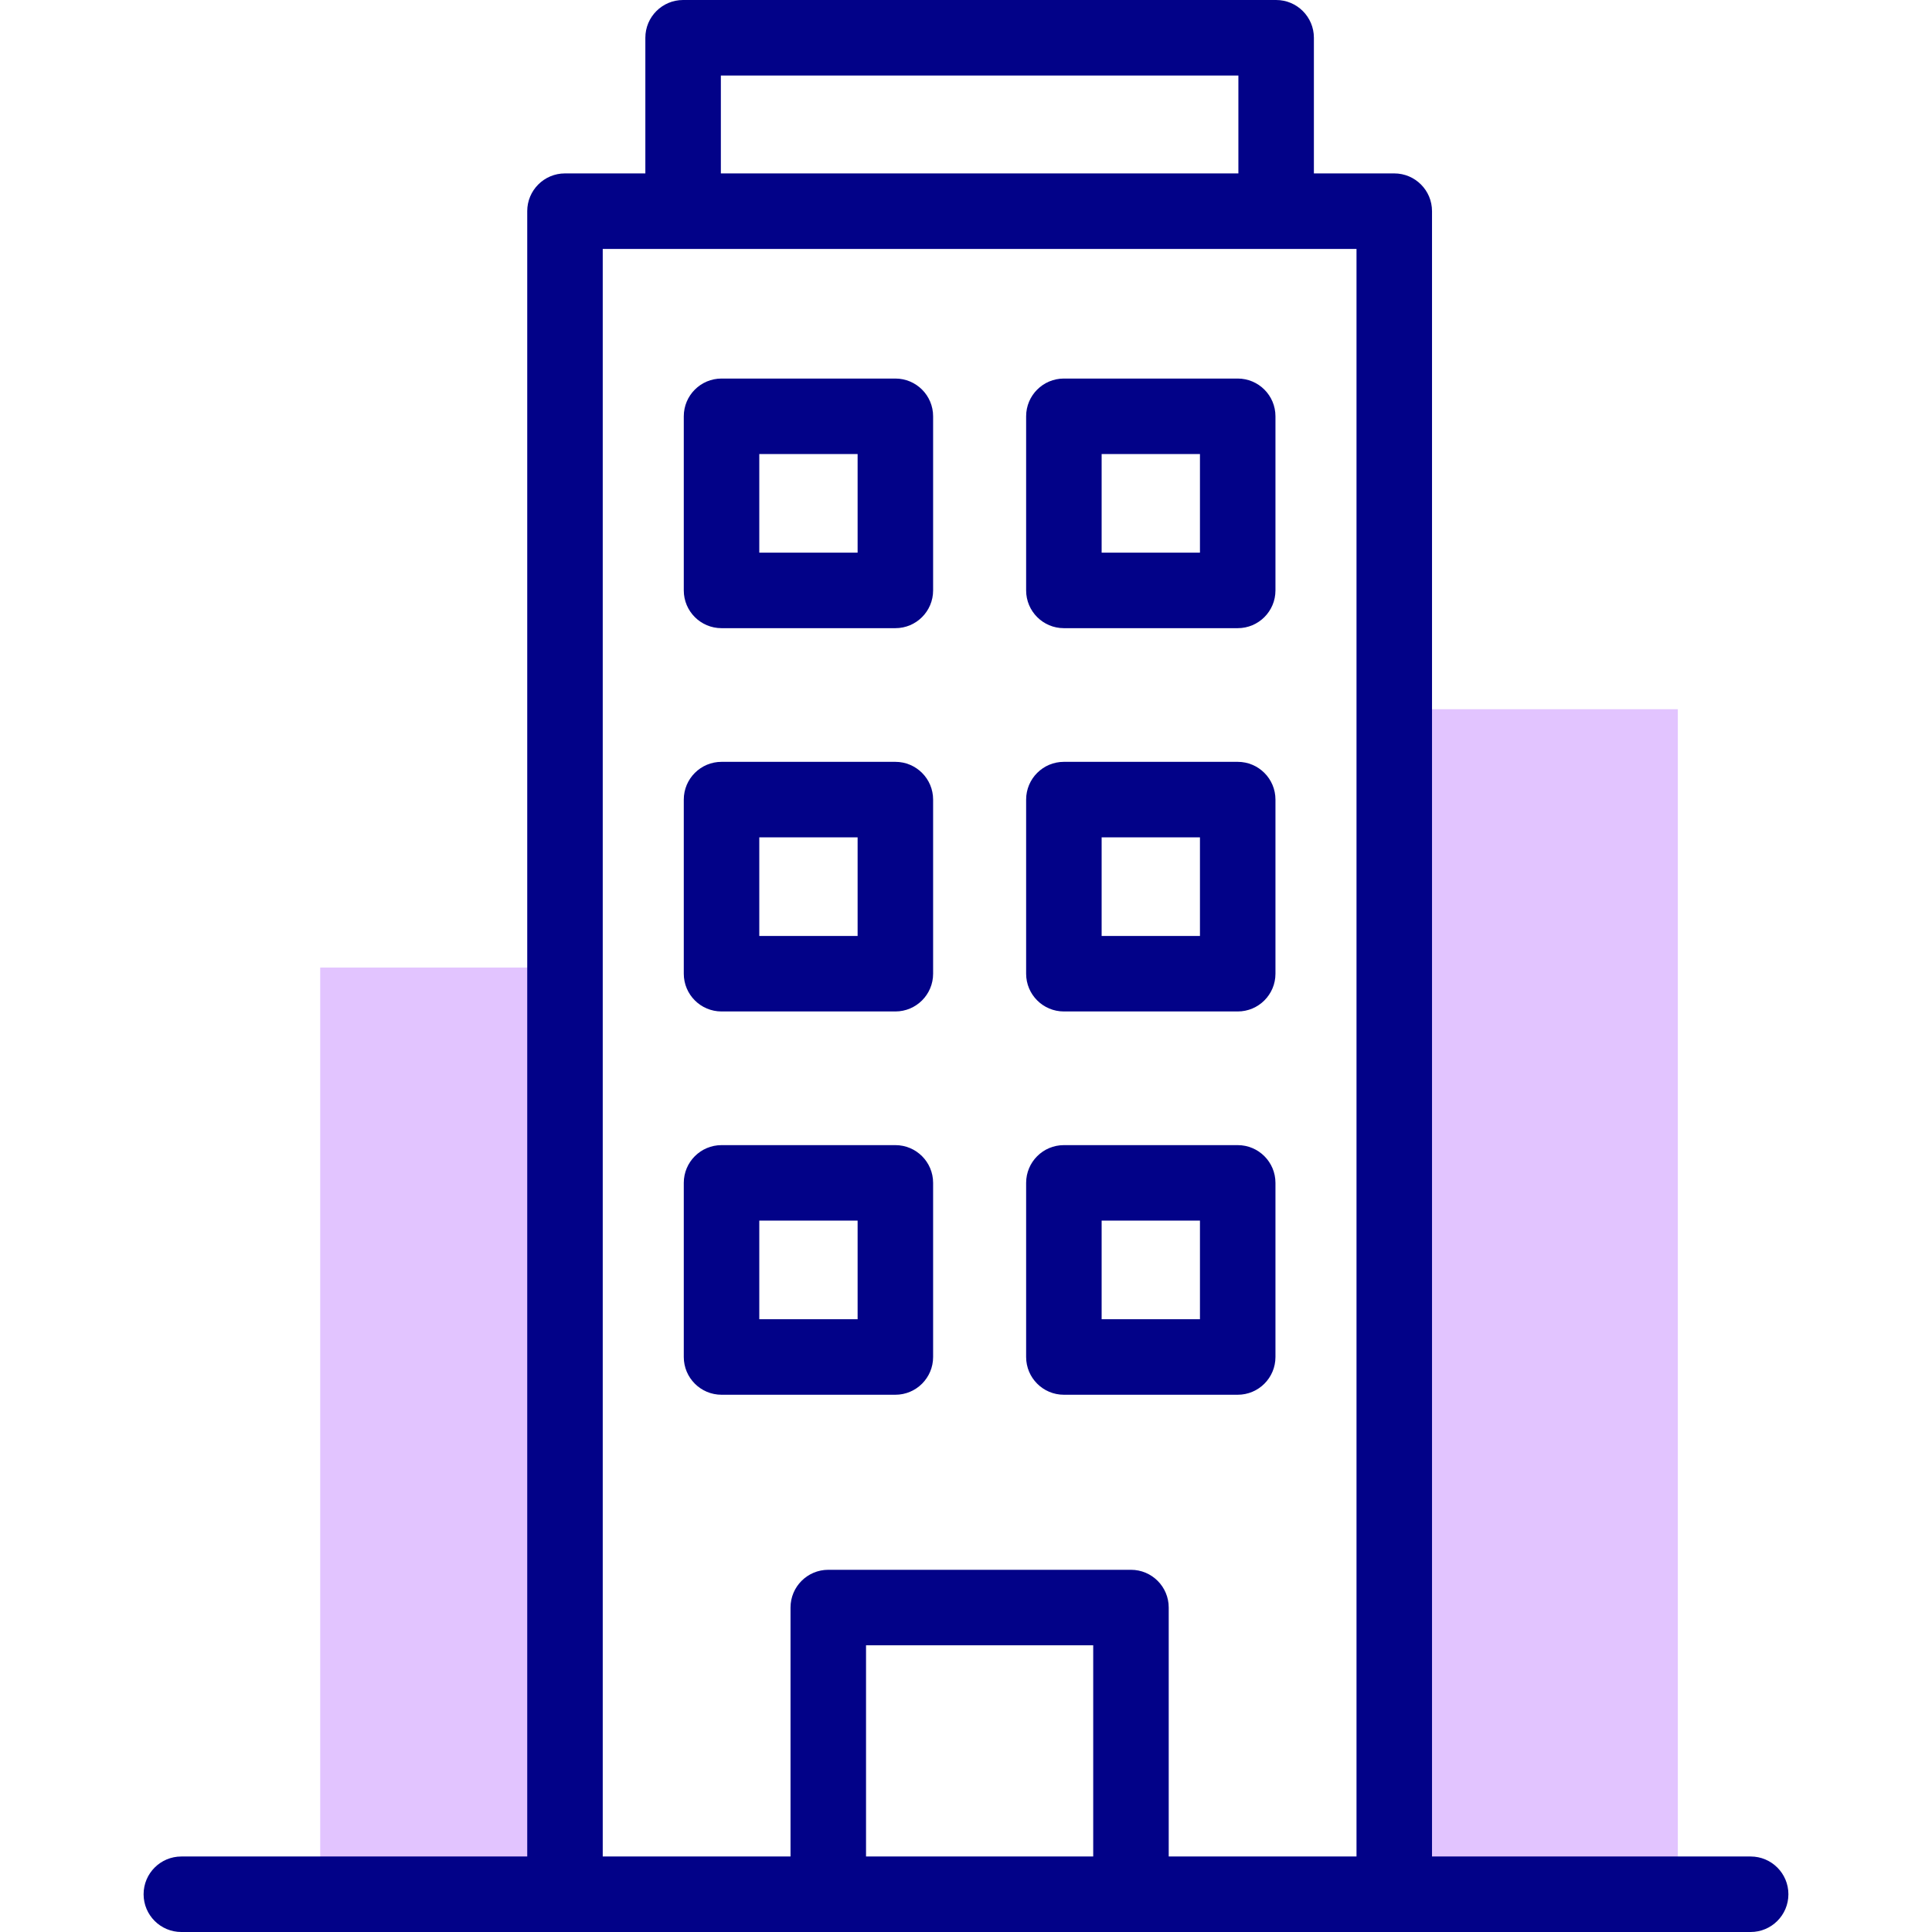
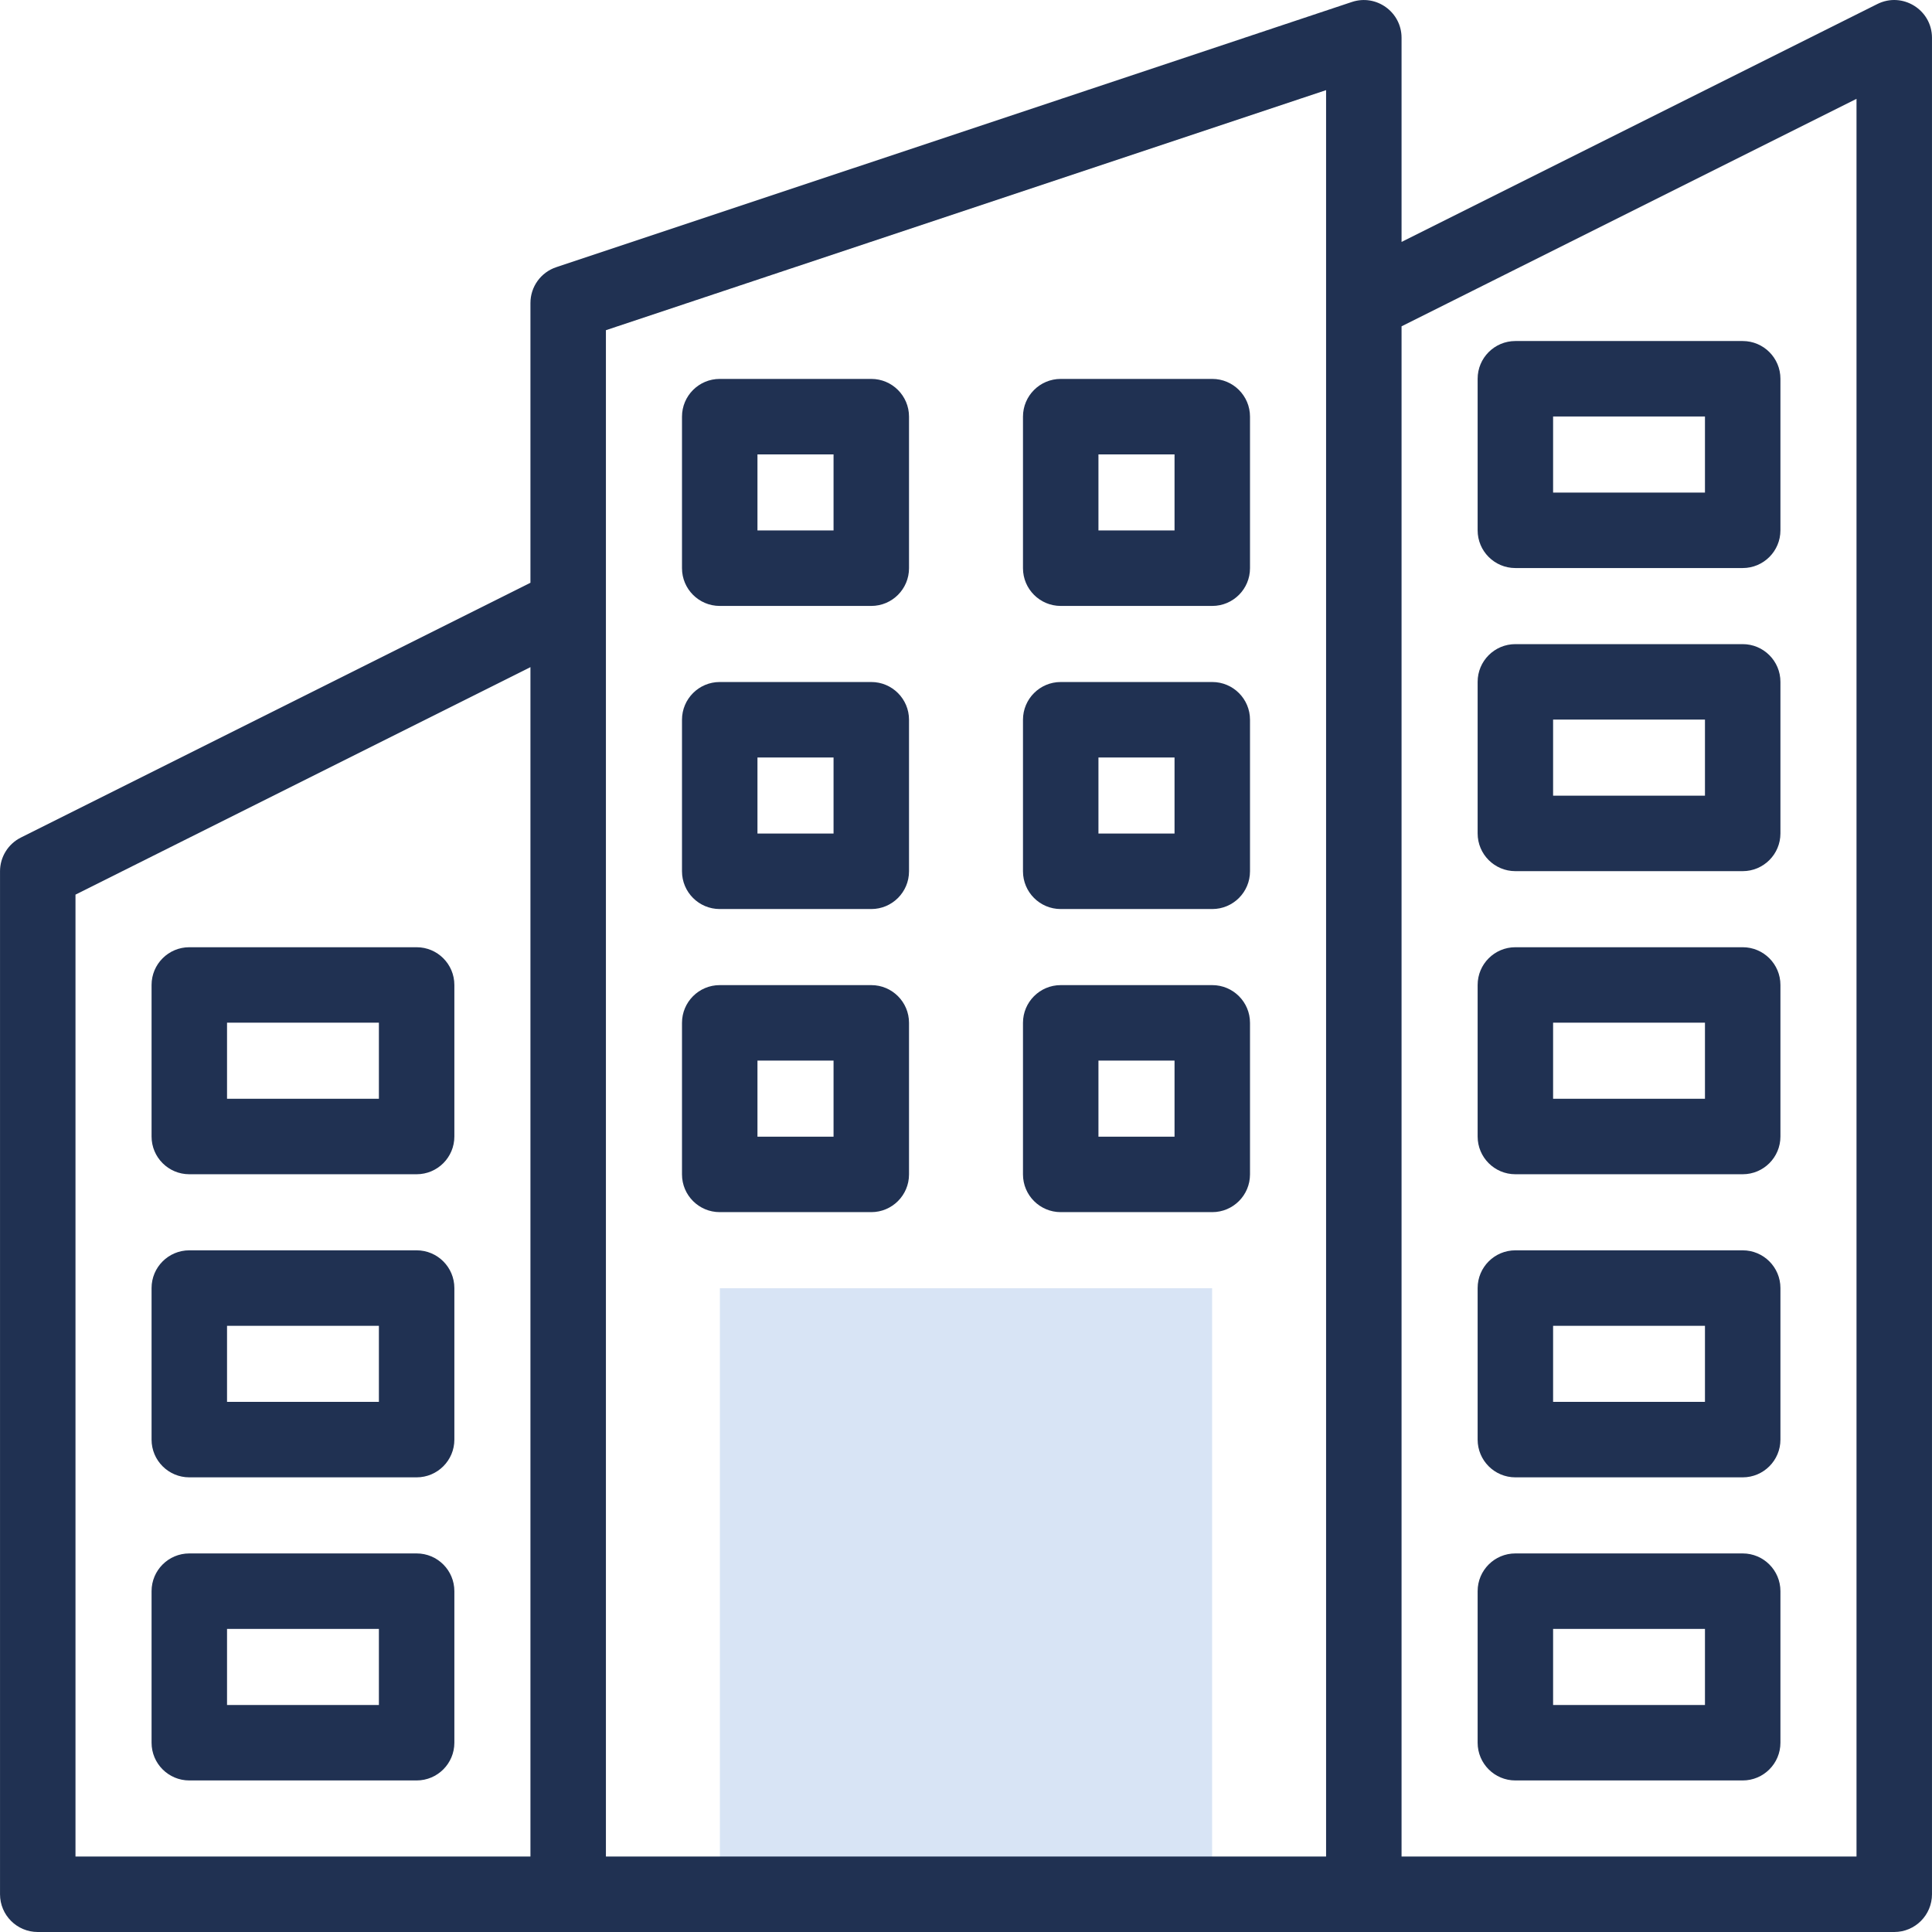
- <svg xmlns="http://www.w3.org/2000/svg" id="Capa_1" enable-background="new 0 0 512 512" height="512" viewBox="0 0 512 512" width="512">
-   <g>
-     <g>
-       <path d="m369.494 187.948h75.148v322.316h-75.148z" fill="#e2c4ff" />
-       <g>
-         <path d="m84.861 256.417h64.865v253.847h-64.865z" fill="#e2c4ff" />
-       </g>
+ <svg xmlns="http://www.w3.org/2000/svg" id="Capa_1" enable-background="new 0 0 512.011 512.011" height="512" viewBox="0 0 512.011 512.011" width="512">
+   <g id="XMLID_1174_">
+     <g id="XMLID_42_">
+       <path id="XMLID_1520_" d="m321.23 502.011h-130.449v-160.613h130.449z" fill="#d8e4f5" />
    </g>
-     <g fill="#020288">
-       <path d="m328.005 100.319h-46.065c-5.526 0-10.005 4.479-10.005 10.005v46.143c0 5.526 4.479 10.005 10.005 10.005h46.065c5.526 0 10.005-4.479 10.005-10.005v-46.143c0-5.526-4.479-10.005-10.005-10.005zm-10.005 46.142h-26.055v-26.132h26.055z" />
-       <path d="m237.28 100.319h-46.065c-5.526 0-10.005 4.479-10.005 10.005v46.143c0 5.526 4.479 10.005 10.005 10.005h46.065c5.526 0 10.005-4.479 10.005-10.005v-46.143c.001-5.526-4.479-10.005-10.005-10.005zm-10.005 46.142h-26.055v-26.132h26.055z" />
-       <path d="m328.005 201.895h-46.065c-5.526 0-10.005 4.479-10.005 10.005v46.143c0 5.526 4.479 10.005 10.005 10.005h46.065c5.526 0 10.005-4.479 10.005-10.005v-46.143c0-5.526-4.479-10.005-10.005-10.005zm-10.005 46.142h-26.055v-26.132h26.055z" />
-       <path d="m237.28 201.895h-46.065c-5.526 0-10.005 4.479-10.005 10.005v46.143c0 5.526 4.479 10.005 10.005 10.005h46.065c5.526 0 10.005-4.479 10.005-10.005v-46.143c.001-5.526-4.479-10.005-10.005-10.005zm-10.005 46.142h-26.055v-26.132h26.055z" />
-       <path d="m328.005 303.471h-46.065c-5.526 0-10.005 4.479-10.005 10.005v46.142c0 5.526 4.479 10.005 10.005 10.005h46.065c5.526 0 10.005-4.479 10.005-10.005v-46.142c0-5.525-4.479-10.005-10.005-10.005zm-10.005 46.142h-26.055v-26.132h26.055z" />
-       <path d="m237.28 303.471h-46.065c-5.526 0-10.005 4.479-10.005 10.005v46.142c0 5.526 4.479 10.005 10.005 10.005h46.065c5.526 0 10.005-4.479 10.005-10.005v-46.142c.001-5.525-4.479-10.005-10.005-10.005zm-10.005 46.142h-26.055v-26.132h26.055z" />
-       <path d="m463.94 491.99h-84.441v-436.029c0-5.526-4.479-10.005-10.005-10.005h-21.299v-35.95c0-5.527-4.479-10.006-10.005-10.006h-157.16c-5.526 0-10.005 4.479-10.005 10.005v35.95h-21.299c-5.526 0-10.005 4.48-10.005 10.005v436.03h-91.661c-5.526 0-10.005 4.479-10.005 10.005s4.479 10.005 10.005 10.005h415.88c5.526 0 10.005-4.479 10.005-10.005s-4.479-10.005-10.005-10.005zm-272.905-471.98h137.15v25.945h-137.15zm38.472 471.98v-55.967h60.205v55.967zm80.216 0v-65.972c0-5.526-4.479-10.005-10.005-10.005h-80.216c-5.526 0-10.005 4.479-10.005 10.005v65.972h-49.766v-426.024h199.758v426.024z" />
+     <g id="XMLID_1249_" fill="#203152">
+       <path id="XMLID_1206_" d="m497.534 1.066-126.1 63.05v-54.105c0-6.819-6.686-11.64-13.162-9.487l-210.858 70.285c-4.084 1.361-6.838 5.183-6.838 9.487v74.146l-135.043 67.523c-3.388 1.694-5.527 5.156-5.527 8.944v271.102c0 5.522 4.477 10 10 10h492c5.522 0 10-4.478 10-10v-492c-.001-7.419-7.825-12.267-14.472-8.945zm-477.529 236.024 120.571-60.286v315.207h-120.571zm140.572-149.585 190.857-63.62v468.126h-190.857c0-10.321 0-370.831 0-404.506zm331.428 404.506h-120.571v-405.534l120.571-60.286z" />
+       <path id="XMLID_1200_" d="m230.904 100.419h-40.164c-5.523 0-10 4.478-10 10v40.163c0 5.522 4.477 10 10 10h40.164c5.522 0 10-4.478 10-10v-40.163c0-5.523-4.478-10-10-10zm-10 40.163h-20.164v-20.163h20.164z" />
+       <path id="XMLID_1197_" d="m110.413 251.031h-60.245c-5.522 0-10 4.478-10 10v40.163c0 5.523 4.478 10 10 10h60.245c5.522 0 10-4.477 10-10v-40.163c0-5.522-4.477-10-10-10zm-10 40.163h-40.245v-20.163h40.245z" />
+       <path id="XMLID_1193_" d="m110.413 331.357h-60.245c-5.522 0-10 4.478-10 10v40.163c0 5.522 4.478 10 10 10h60.245c5.522 0 10-4.478 10-10v-40.163c0-5.522-4.477-10-10-10zm-10 40.163h-40.245v-20.163h40.245z" />
+       <path id="XMLID_1190_" d="m110.413 411.684h-60.245c-5.522 0-10 4.478-10 10v40.163c0 5.522 4.478 10 10 10h60.245c5.522 0 10-4.478 10-10v-40.163c0-5.522-4.477-10-10-10zm-10 40.163h-40.245v-20.163h40.245z" />
+       <path id="XMLID_1186_" d="m401.597 230.868h60.245c5.522 0 10-4.478 10-10v-40.163c0-5.522-4.478-10-10-10h-60.245c-5.522 0-10 4.478-10 10v40.163c0 5.522 4.478 10 10 10zm10-40.163h40.245v20.163h-40.245z" />
+       <path id="XMLID_1183_" d="m401.597 150.541h60.245c5.522 0 10-4.478 10-10v-40.163c0-5.522-4.478-10-10-10h-60.245c-5.522 0-10 4.478-10 10v40.163c0 5.522 4.478 10 10 10zm10-40.163h40.245v20.163h-40.245z" />
+       <path id="XMLID_1180_" d="m401.597 311.194h60.245c5.522 0 10-4.477 10-10v-40.163c0-5.522-4.478-10-10-10h-60.245c-5.522 0-10 4.478-10 10v40.163c0 5.523 4.478 10 10 10zm10-40.163h40.245v20.163h-40.245z" />
+       <path id="XMLID_1177_" d="m401.597 391.52h60.245c5.522 0 10-4.478 10-10v-40.163c0-5.522-4.478-10-10-10h-60.245c-5.522 0-10 4.478-10 10v40.163c0 5.523 4.478 10 10 10zm10-40.163h40.245v20.163h-40.245z" />
+       <path id="XMLID_1171_" d="m401.597 471.847h60.245c5.522 0 10-4.478 10-10v-40.163c0-5.522-4.478-10-10-10h-60.245c-5.522 0-10 4.478-10 10v40.163c0 5.523 4.478 10 10 10zm10-40.163h40.245v20.163h-40.245z" />
+       <path id="XMLID_451_" d="m321.271 180.745h-40.164c-5.522 0-10 4.478-10 10v40.164c0 5.522 4.478 10 10 10h40.164c5.523 0 10-4.478 10-10v-40.164c0-5.523-4.478-10-10-10zm-10 40.164h-20.164v-20.164h20.164z" />
+       <path id="XMLID_144_" d="m230.904 261.072h-40.164c-5.523 0-10 4.477-10 10v40.163c0 5.522 4.477 10 10 10h40.164c5.522 0 10-4.478 10-10v-40.163c0-5.522-4.478-10-10-10zm-10 40.163h-20.164v-20.163h20.164z" />
+       <path id="XMLID_139_" d="m321.271 100.419h-40.164c-5.522 0-10 4.478-10 10v40.163c0 5.522 4.478 10 10 10h40.164c5.523 0 10-4.478 10-10v-40.163c0-5.523-4.478-10-10-10zm-10 40.163h-20.164v-20.163h20.164z" />
+       <path id="XMLID_132_" d="m230.904 180.745h-40.164c-5.523 0-10 4.478-10 10v40.164c0 5.522 4.477 10 10 10h40.164c5.522 0 10-4.478 10-10v-40.164c0-5.523-4.478-10-10-10zm-10 40.164h-20.164v-20.164h20.164z" />
+       <path id="XMLID_119_" d="m321.271 261.072h-40.164c-5.522 0-10 4.477-10 10v40.163c0 5.522 4.478 10 10 10h40.164c5.523 0 10-4.478 10-10v-40.163c0-5.522-4.478-10-10-10zm-10 40.163h-20.164v-20.163h20.164z" />
    </g>
  </g>
</svg>
